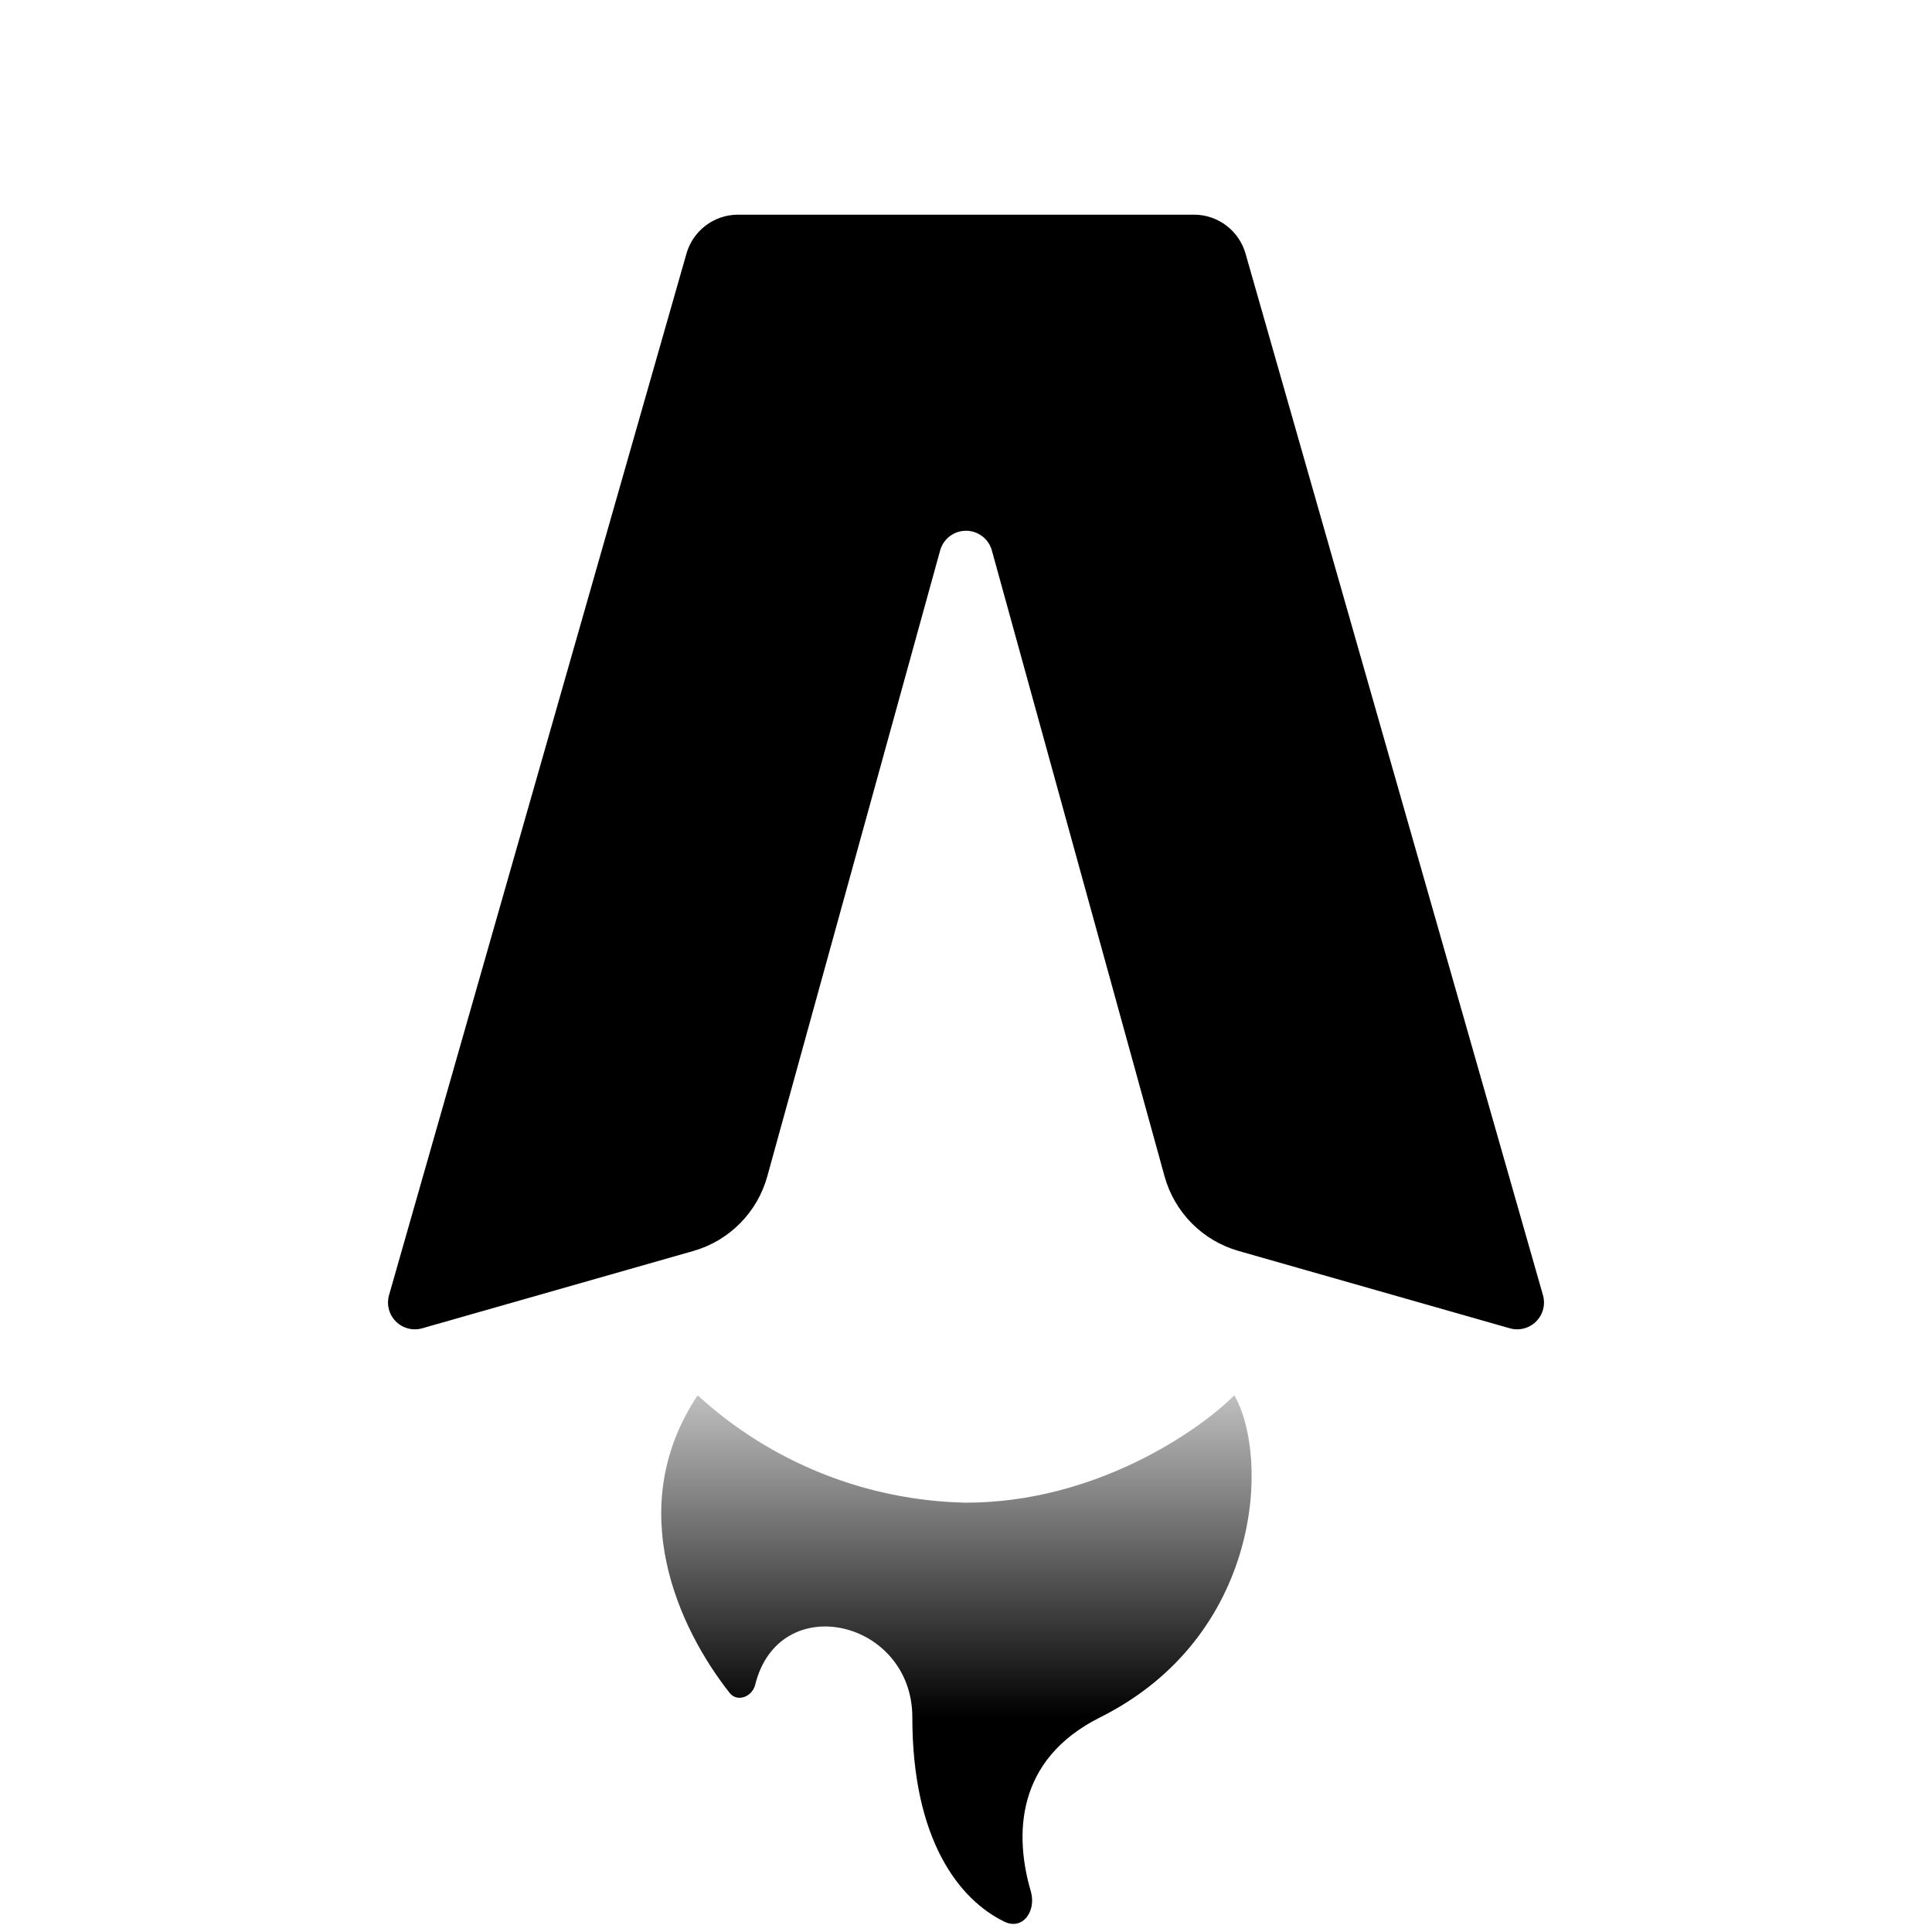
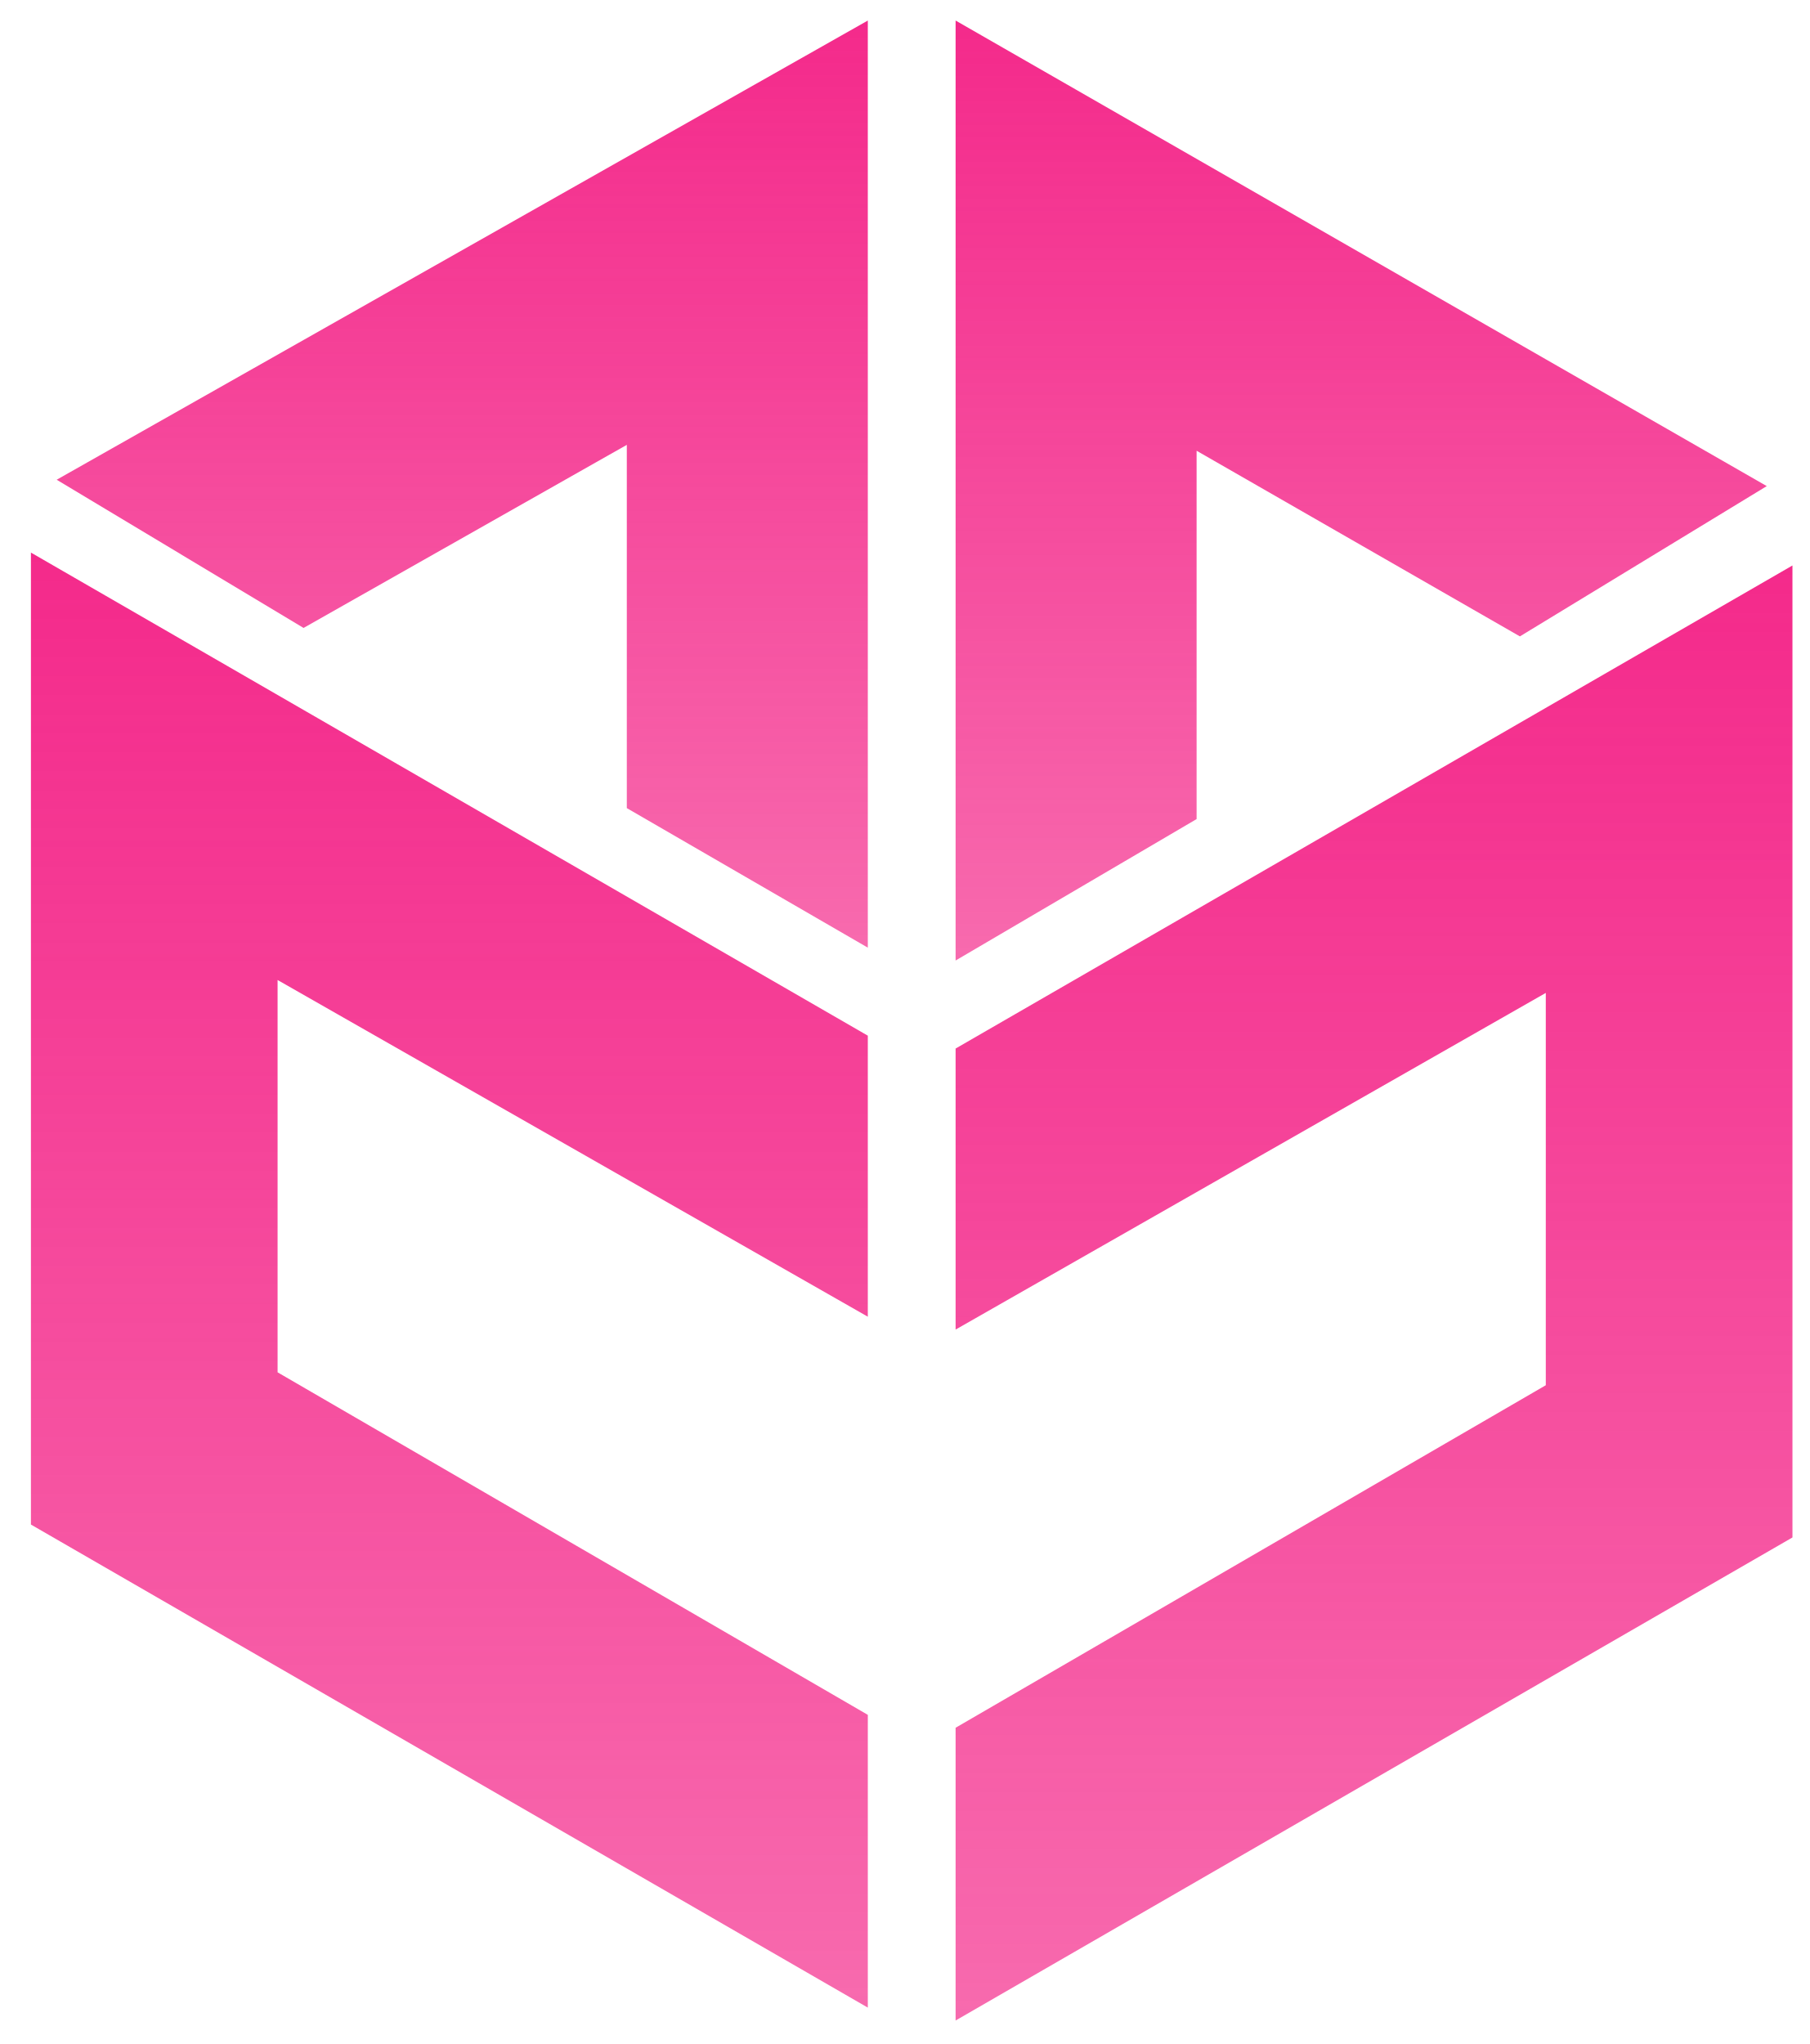
- <svg xmlns="http://www.w3.org/2000/svg" fill="none" viewBox="0 0 36 36">
-   <path fill="#000" d="M22.25 4h-8.5a1 1 0 0 0-.96.73l-5.54 19.4a.5.5 0 0 0 .62.62l5.05-1.44a2 2 0 0 0 1.38-1.4l3.22-11.66a.5.5 0 0 1 .96 0l3.22 11.67a2 2 0 0 0 1.38 1.39l5.05 1.44a.5.5 0 0 0 .62-.62l-5.54-19.4a1 1 0 0 0-.96-.73Z" />
-   <path fill="url(#gradient)" d="M18 28a7.63 7.63 0 0 1-5-2c-1.4 2.1-.35 4.35.6 5.55.14.17.41.07.47-.15.44-1.8 2.93-1.22 2.93.6 0 2.28.87 3.4 1.72 3.81.34.16.59-.2.49-.56-.31-1.05-.29-2.46 1.29-3.25 3-1.5 3.17-4.83 2.5-6-.67.67-2.6 2-5 2Z" />
+ <svg xmlns="http://www.w3.org/2000/svg" viewBox="0 0 54 61" fill="none">
+   <path d="M25.901 0.613L1.692 14.317L9.06 18.74L18.708 13.276V24.117L25.901 28.281V0.613Z" fill="url(#paint0_linear_1_63)" />
+   <path d="M28.521 0.613L52.731 14.507L45.363 18.992L35.714 13.452V24.444L28.521 28.665V0.613Z" fill="url(#paint1_linear_1_63)" />
+   <path d="M28.521 39.679V31.292L53.498 16.876V45.883L28.521 60.299V51.562L46.136 41.34V29.632L28.521 39.679Z" fill="url(#paint2_linear_1_63)" />
+   <path d="M25.901 39.295V30.908L0.923 16.491V45.498L25.901 59.914V51.177L8.285 40.955V29.247L25.901 39.295Z" fill="url(#paint3_linear_1_63)" />
  <defs>
-     <linearGradient id="gradient" x1="16" x2="16" y1="32" y2="24" gradientUnits="userSpaceOnUse">
-       <stop stop-color="#000" />
-       <stop offset="1" stop-color="#000" stop-opacity="0" />
+     <linearGradient id="paint0_linear_1_63" x1="13.796" y1="0.613" x2="13.796" y2="28.281" gradientUnits="userSpaceOnUse">
+       <stop stop-color="#F42A8B" />
+       <stop offset="1" stop-color="#F42A8B" stop-opacity="0.7" />
+     </linearGradient>
+     <linearGradient id="paint1_linear_1_63" x1="40.626" y1="0.613" x2="40.626" y2="28.665" gradientUnits="userSpaceOnUse">
+       <stop stop-color="#F42A8B" />
+       <stop offset="1" stop-color="#F42A8B" stop-opacity="0.7" />
+     </linearGradient>
+     <linearGradient id="paint2_linear_1_63" x1="41.01" y1="16.876" x2="41.01" y2="60.299" gradientUnits="userSpaceOnUse">
+       <stop stop-color="#F42A8B" />
+       <stop offset="1" stop-color="#F42A8B" stop-opacity="0.7" />
+     </linearGradient>
+     <linearGradient id="paint3_linear_1_63" x1="13.412" y1="16.491" x2="13.412" y2="59.914" gradientUnits="userSpaceOnUse">
+       <stop stop-color="#F42A8B" />
+       <stop offset="1" stop-color="#F42A8B" stop-opacity="0.7" />
    </linearGradient>
  </defs>
-   <style>
-     @media (prefers-color-scheme:dark){:root{filter:invert(100%)}}
-   </style>
</svg>
